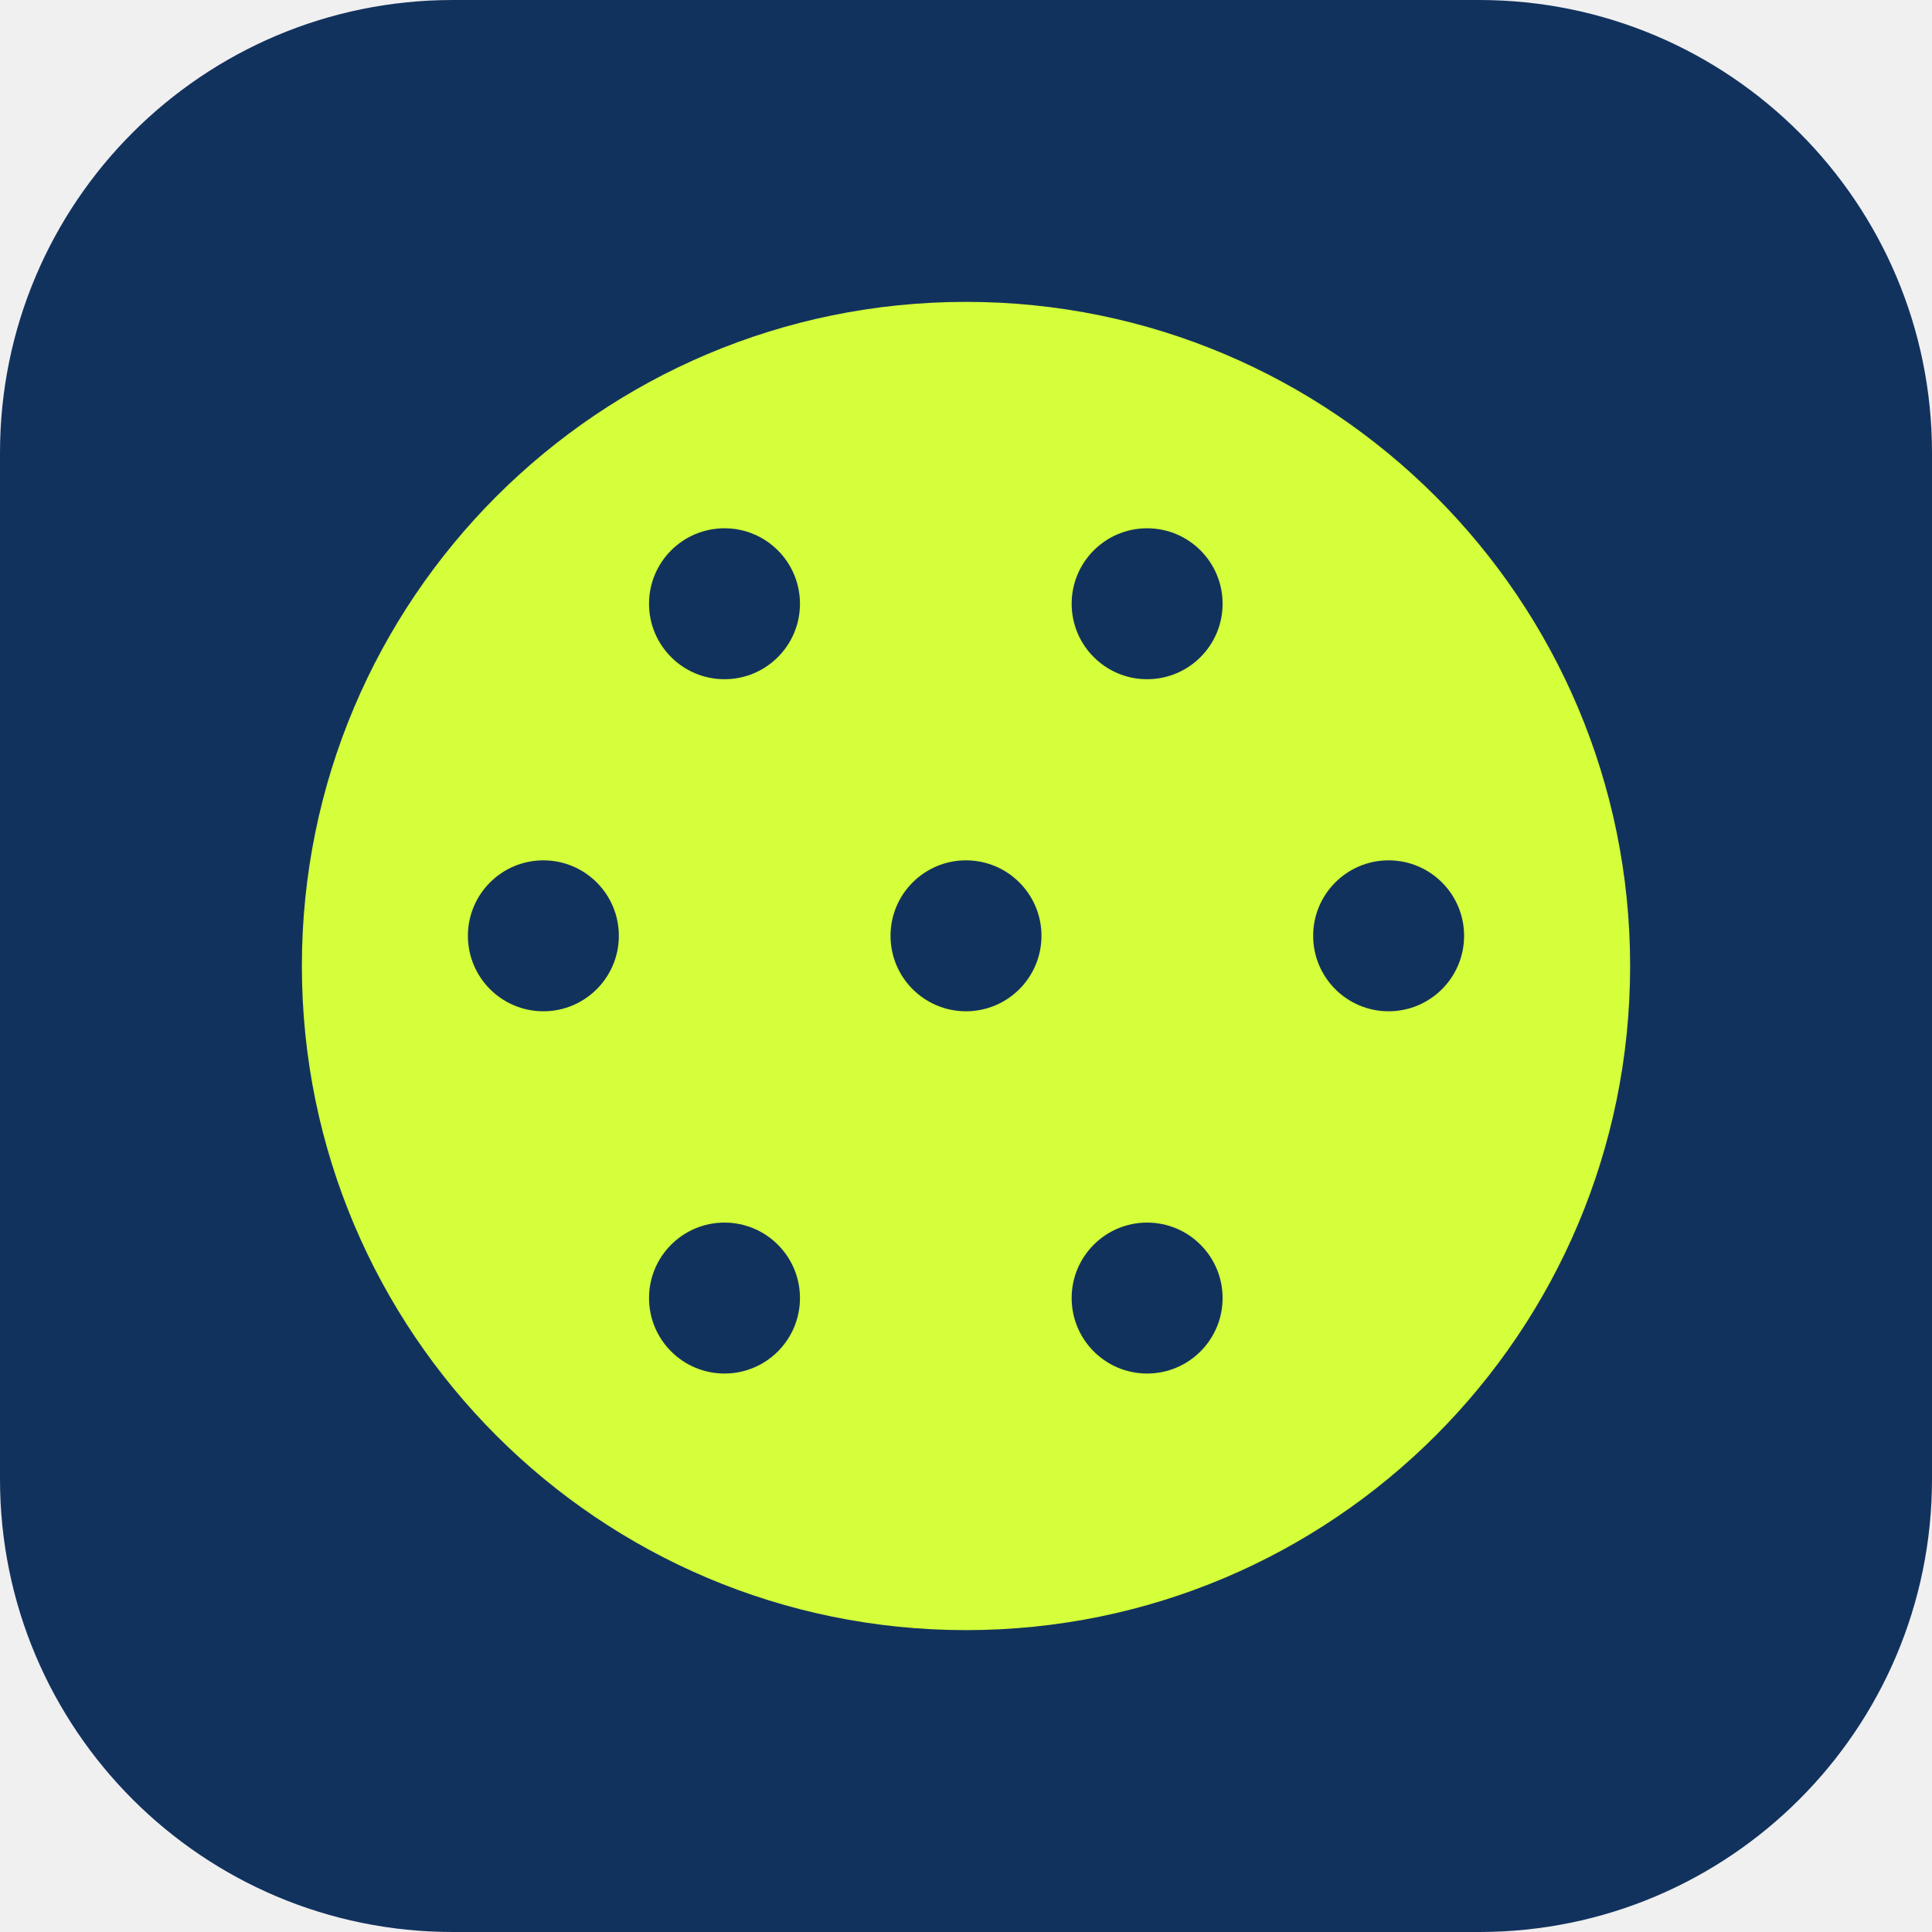
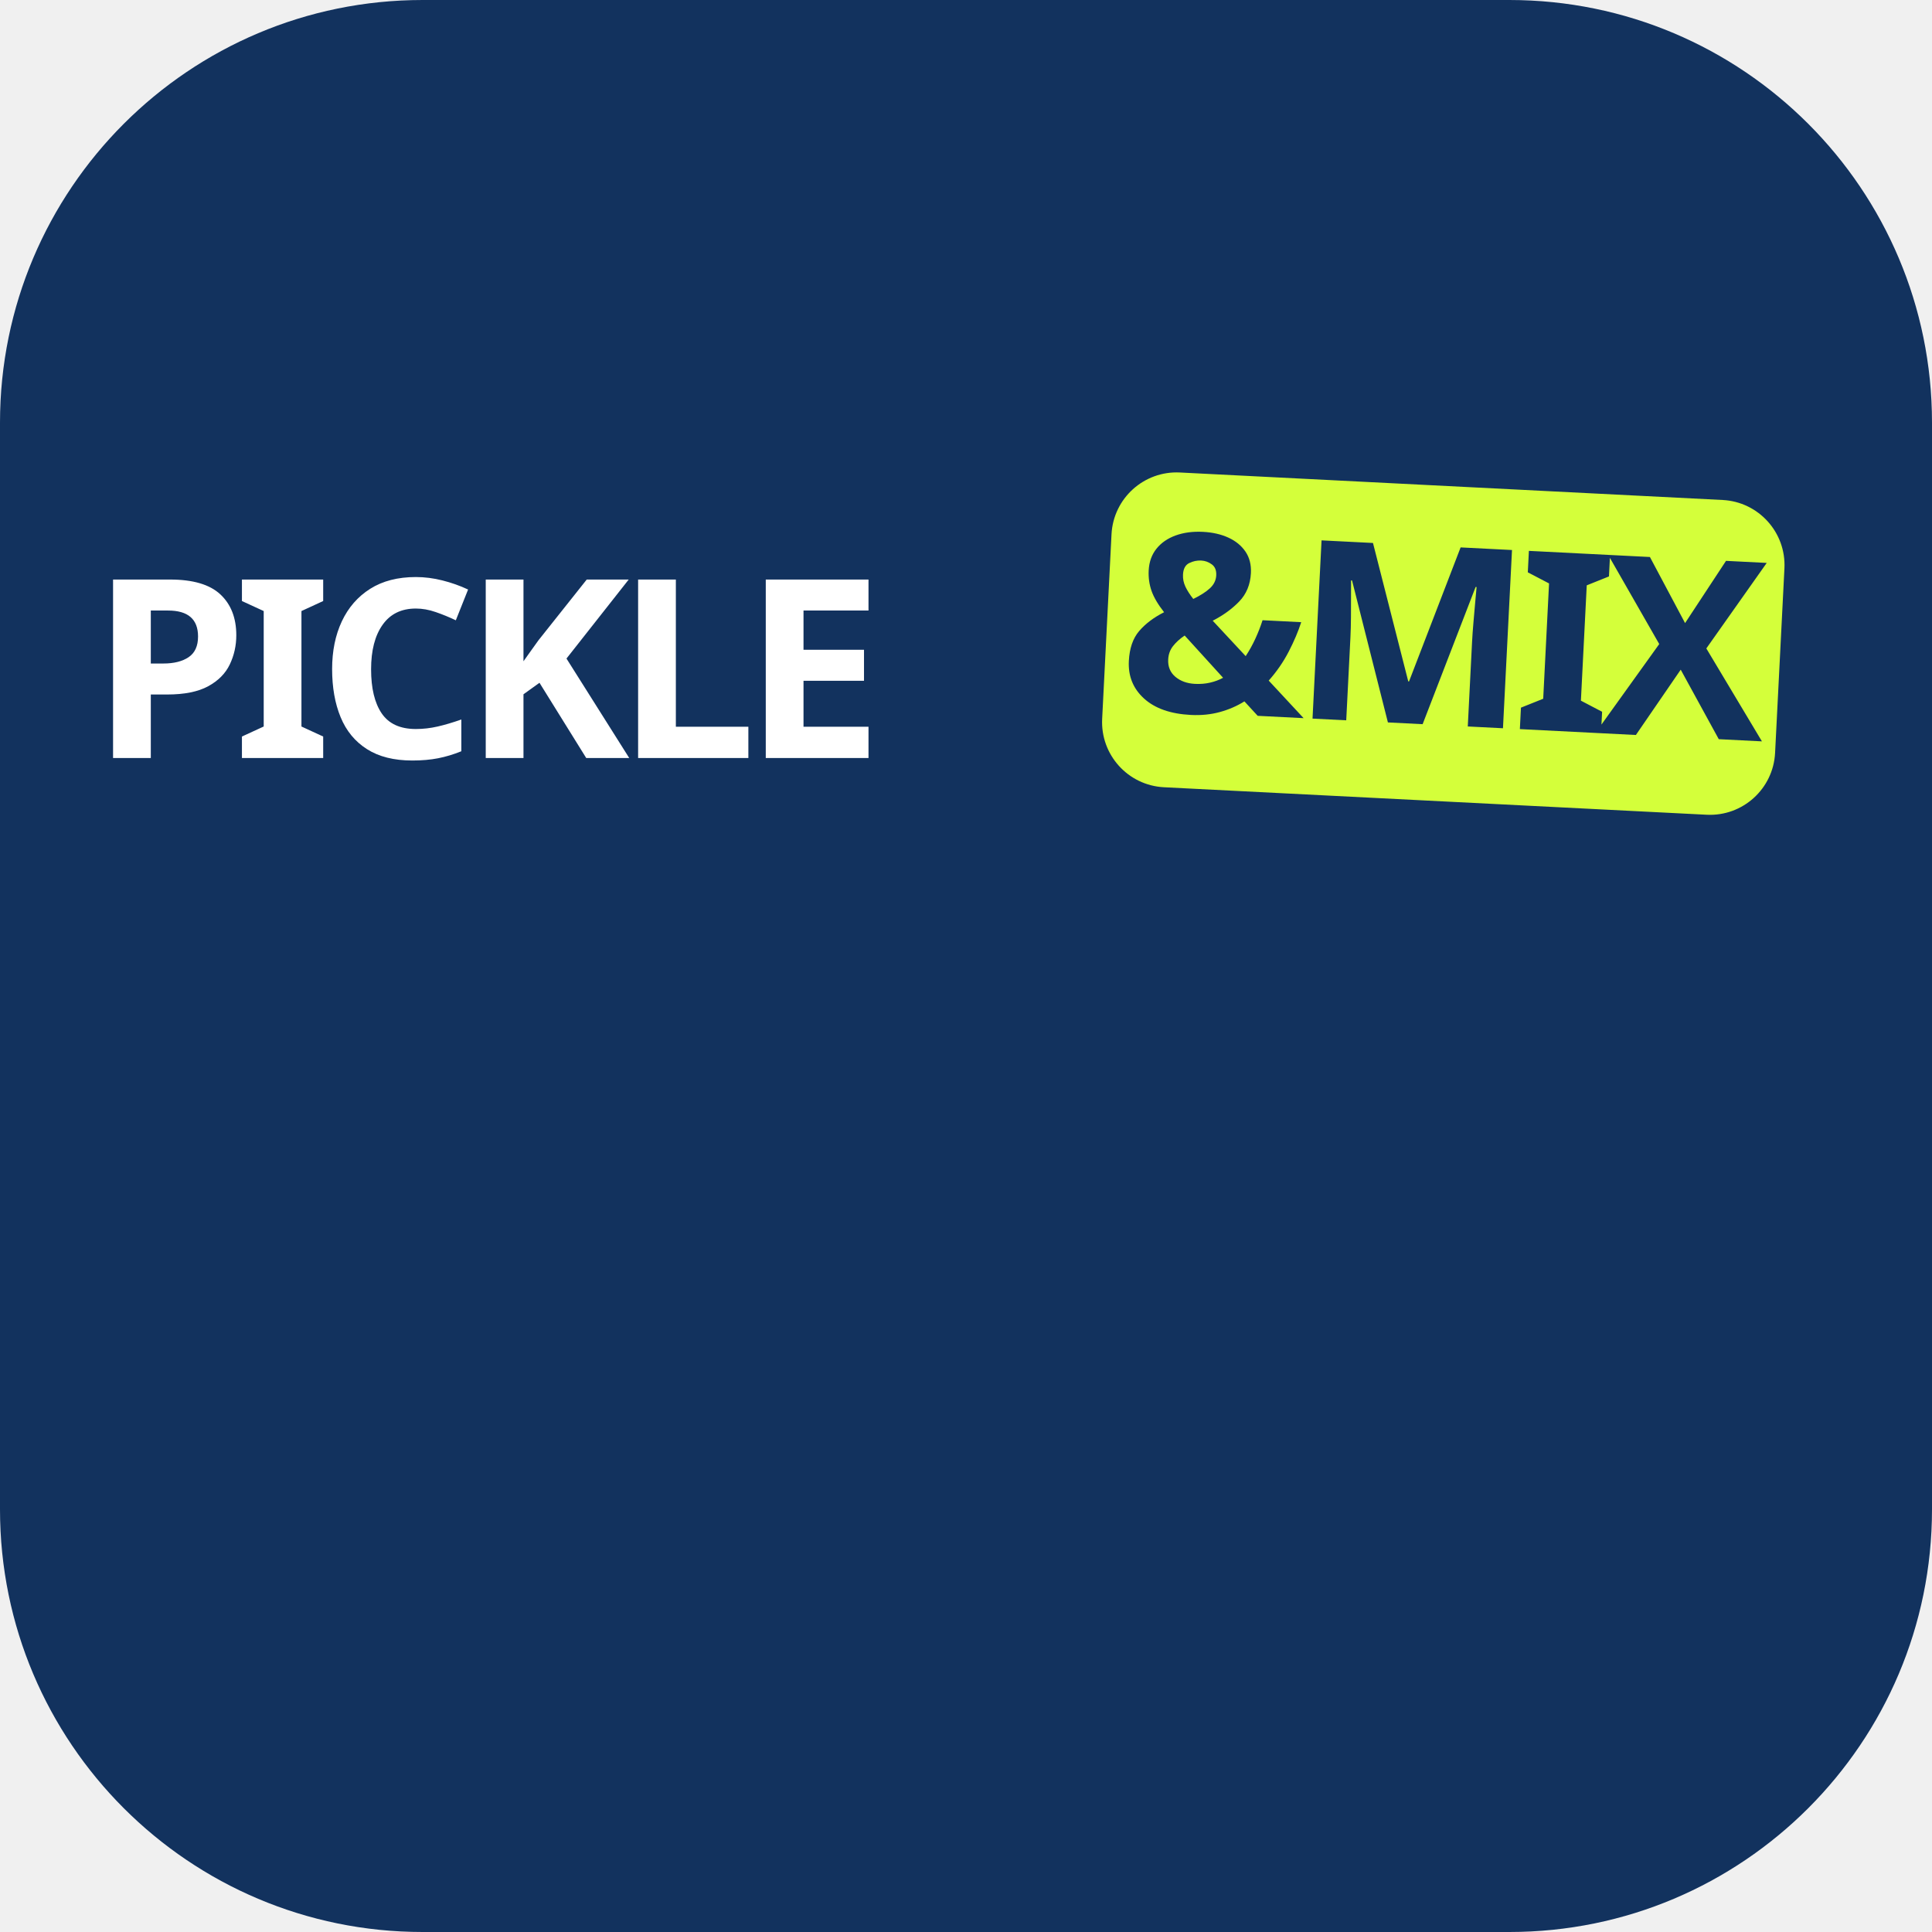
- <svg xmlns="http://www.w3.org/2000/svg" viewBox="0 0 64 64">
-   <rect width="64" height="64" rx="15" fill="#12325e" />
-   <circle cx="32" cy="32" r="22" fill="#d4ff3a" />
-   <g fill="#12325e">
-     <circle cx="24" cy="20" r="2.5" />
-     <circle cx="38" cy="20" r="2.5" />
-     <circle cx="18" cy="31" r="2.5" />
-     <circle cx="32" cy="31" r="2.5" />
-     <circle cx="46" cy="31" r="2.5" />
-     <circle cx="24" cy="43" r="2.5" />
-     <circle cx="38" cy="43" r="2.5" />
+ <svg xmlns="http://www.w3.org/2000/svg" viewBox="0 0 512 512" role="img" aria-label="Pickle and Mix">
+   <rect width="512" height="512" rx="112" fill="#12325e" />
+   <g transform="translate(24 0) scale(.72)">
+     <text x="0" y="279" fill="#ffffff" font-family="Arial Black, Impact, sans-serif" font-size="92" font-weight="900" letter-spacing="-5">PICKLE</text>
+     <g transform="rotate(2.9 500 235)">
+       <rect x="374" y="179" width="248" height="116" rx="24" fill="#d4ff3a" />
+       <text x="498" y="267" fill="#12325e" text-anchor="middle" font-family="Arial Black, Impact, sans-serif" font-size="92" font-weight="900" letter-spacing="-5">&amp;MIX</text>
+     </g>
  </g>
</svg>
